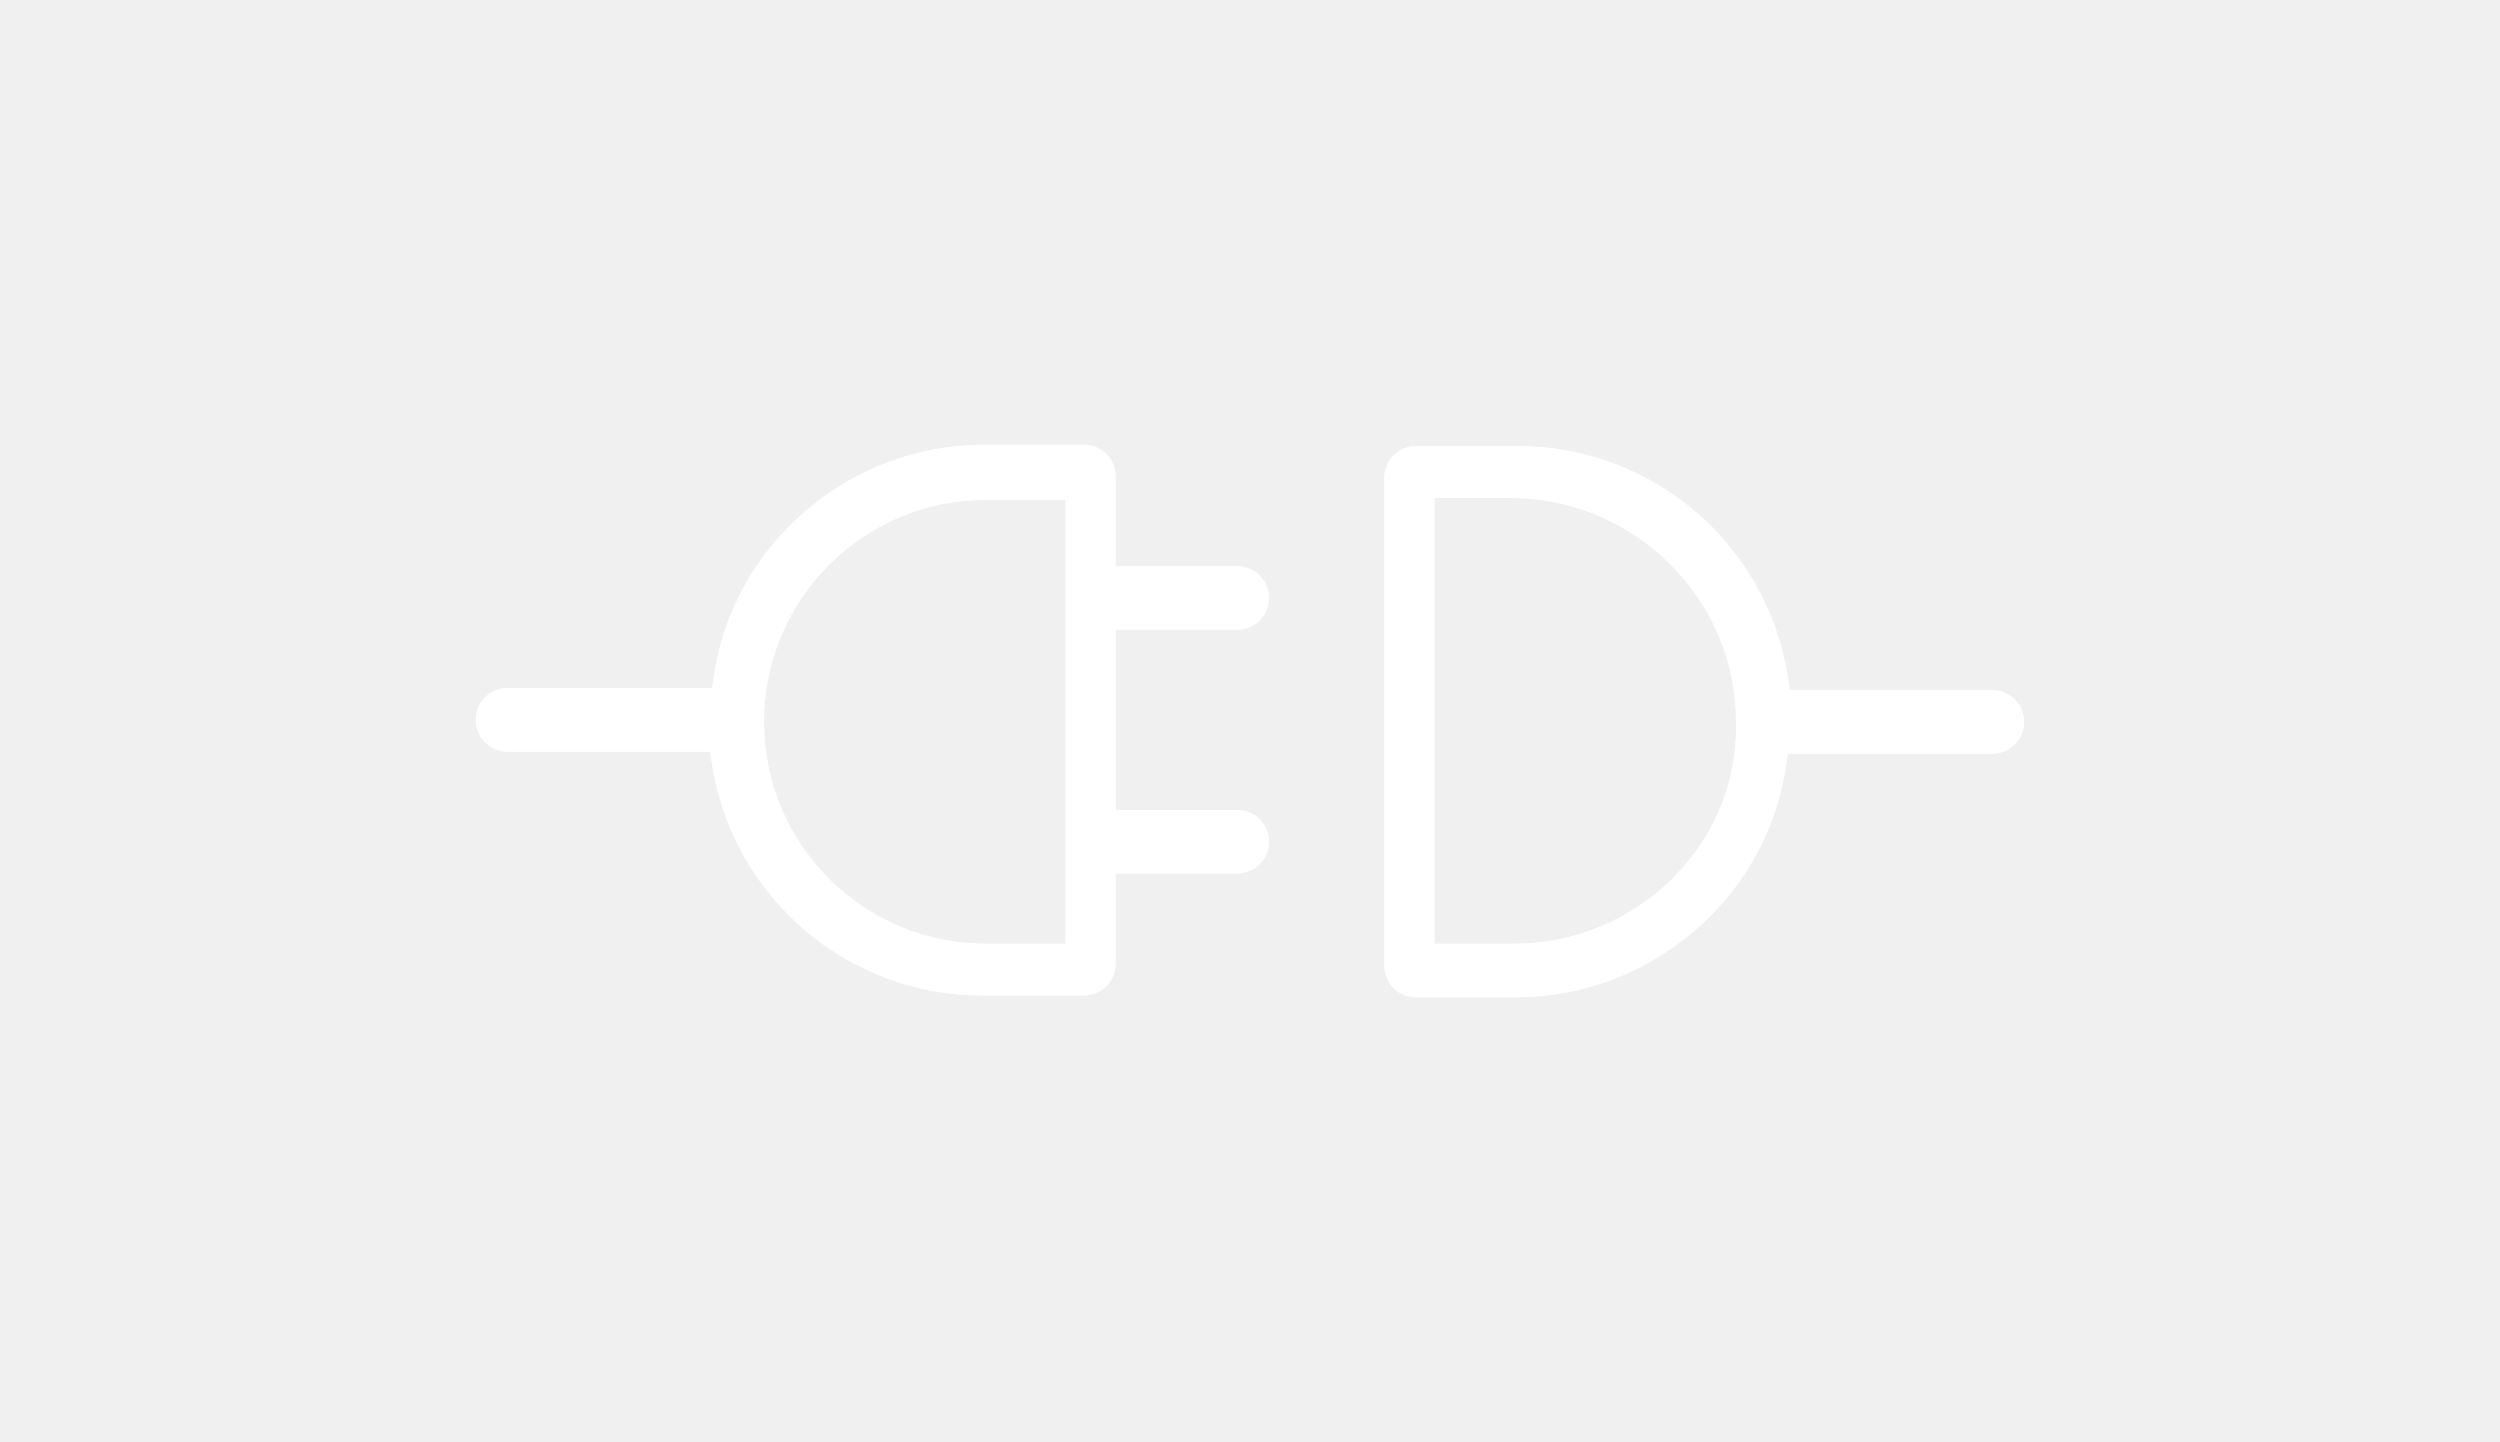
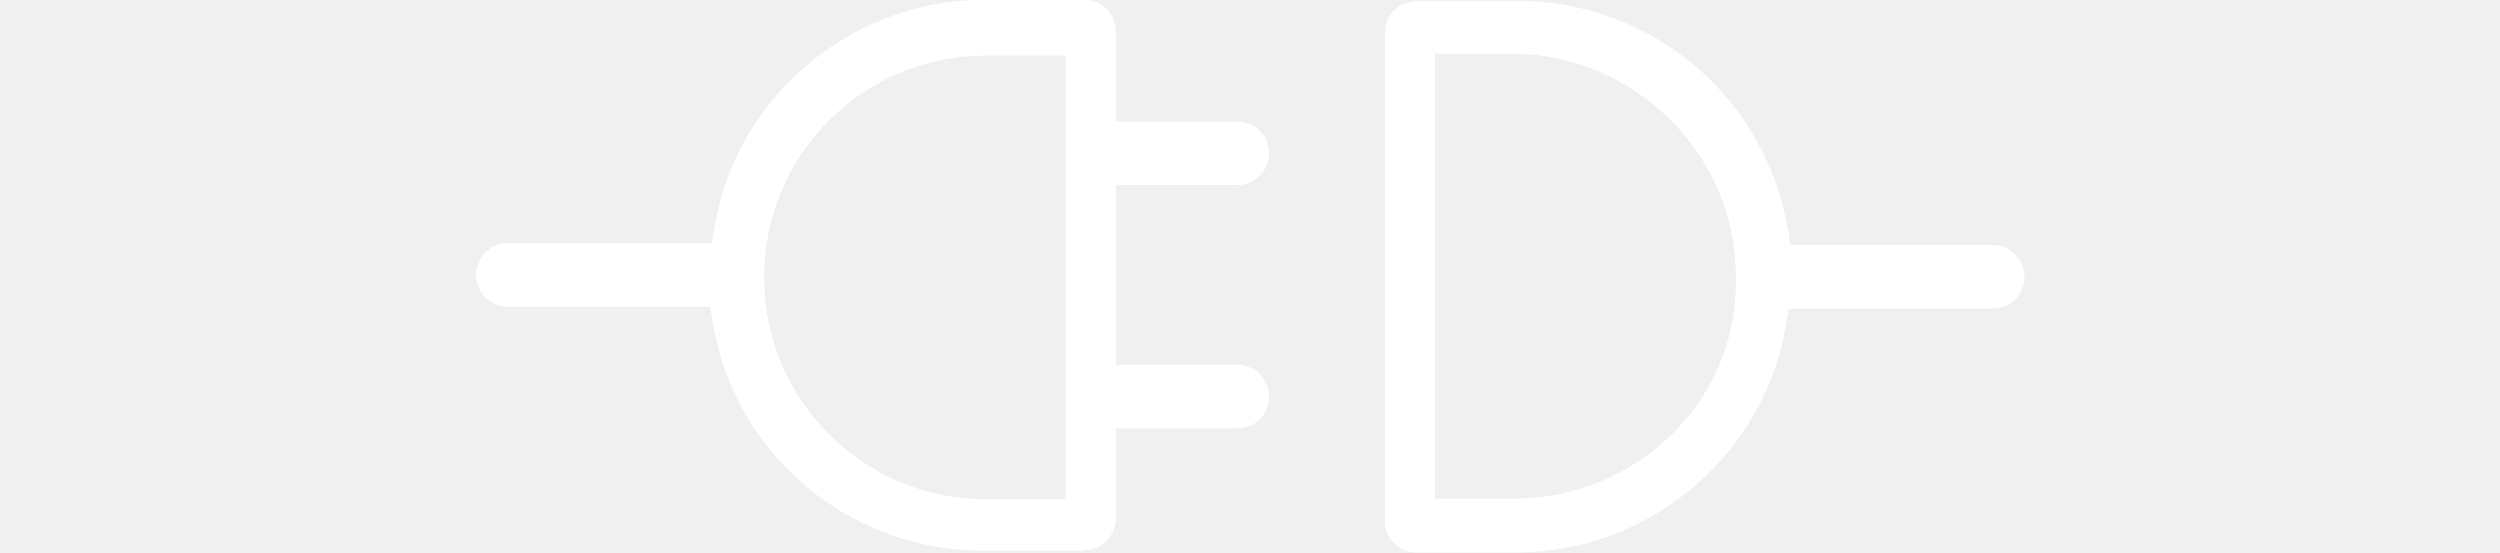
- <svg xmlns="http://www.w3.org/2000/svg" id="Calque_1" data-name="Calque 1" viewBox="0 0 411 237">
-   <defs>
-     <style>.cls-1{fill:#fff;}</style>
-   </defs>
-   <path class="cls-1" d="M327.55,113.43H294.26l-0.32-2a44.9,44.9,0,0,0-44.42-38.08h-16.7a5.17,5.17,0,0,0-5.23,5.23v80.15a5.17,5.17,0,0,0,5.23,5.22h16.39c22.14,0,41.23-16.36,44.41-38.05l0.3-2h33.62a5.22,5.22,0,1,0,0-10.44m-52,30.41a37.16,37.16,0,0,1-26.59,11.29H235.82V81.87H249c20.07,0.34,36.4,16.84,36.4,36.63A34.52,34.52,0,0,1,275.5,143.84Z" />
-   <path class="cls-1" d="M178.18,163.64h-16.7a44.9,44.9,0,0,1-44.42-38.08l-0.32-2H83.45a5.22,5.22,0,1,1,0-10.44h33.62l0.3-2c3.18-21.69,22.28-38,44.41-38h16.39a5.17,5.17,0,0,1,5.22,5.23V93.09h20a5.22,5.22,0,1,1,0,10.44h-20v29.63h20a5.22,5.22,0,1,1,0,10.44h-20v14.82a5.16,5.16,0,0,1-5.22,5.22M162.09,82.17a36.48,36.48,0,0,0,0,73h13.09v-73H162.09Z" />
-   <path class="cls-1" d="M327.55,113.43H294.26l-0.32-2a44.9,44.9,0,0,0-44.42-38.08h-16.7a5.17,5.17,0,0,0-5.23,5.23v80.15a5.17,5.17,0,0,0,5.23,5.22h16.39c22.14,0,41.23-16.36,44.41-38.05l0.3-2h33.62a5.22,5.22,0,1,0,0-10.44m-52,30.41a37.16,37.16,0,0,1-26.59,11.29H235.82V81.87H249c20.07,0.34,36.4,16.84,36.4,36.63A34.52,34.52,0,0,1,275.5,143.84Z" />
-   <path class="cls-1" d="M178.18,163.64h-16.7a44.9,44.9,0,0,1-44.42-38.08l-0.32-2H83.45a5.22,5.22,0,1,1,0-10.44h33.62l0.3-2c3.18-21.69,22.28-38,44.41-38h16.39a5.17,5.17,0,0,1,5.22,5.23V93.09h20a5.22,5.22,0,1,1,0,10.44h-20v29.63h20a5.22,5.22,0,1,1,0,10.44h-20v14.82a5.16,5.16,0,0,1-5.22,5.22M162.09,82.17a36.48,36.48,0,0,0,0,73h13.09v-73H162.09Z" />
+ <svg xmlns="http://www.w3.org/2000/svg" version="1.1" id="Calque_1" x="0px" y="0px" viewBox="0 0 411 90.8" style="enable-background:new 0 0 411 90.8;" xml:space="preserve">
+   <style type="text/css">
+ 	.st0{fill:#FFFFFF;}
+ </style>
+   <g>
+     <path class="st0" d="M327.6,40.3h-33.3l-0.3-2c-3.4-21.9-22.2-38.1-44.4-38.1h-16.7c-2.9,0-5.2,2.3-5.2,5.1c0,0,0,0.1,0,0.1v80.2   c0,2.9,2.3,5.2,5.1,5.2c0,0,0.1,0,0.1,0h16.4c22.1,0,41.2-16.4,44.4-38.1l0.3-2h33.6c2.9,0,5.2-2.3,5.2-5.2S330.4,40.3,327.6,40.3   L327.6,40.3 M275.5,70.8C268.6,77.9,259,82,249,82h-13.1V8.8H249c20.1,0.3,36.4,16.8,36.4,36.6C285.7,54.8,282.1,64,275.5,70.8   L275.5,70.8z" />
+     <path class="st0" d="M178.2,90.5h-16.7c-22.2,0-41.1-16.2-44.4-38.1l-0.3-2H83.5c-2.9,0-5.2-2.3-5.2-5.2s2.3-5.2,5.2-5.2h33.6   l0.3-2c3.2-21.7,22.3-38,44.4-38h16.4c2.9,0,5.2,2.3,5.2,5.1c0,0,0,0.1,0,0.1V20h20c2.9,0,5.2,2.3,5.2,5.2s-2.3,5.2-5.2,5.2h-20V60   h20c2.9,0,5.2,2.3,5.2,5.2s-2.3,5.2-5.2,5.2h-20v14.8c0,2.8-2.2,5.2-5.1,5.2C178.3,90.5,178.2,90.5,178.2,90.5 M162.1,9.1   c-20.2,0-36.5,16.3-36.5,36.5s16.3,36.5,36.5,36.5l0,0h13.1v-73H162.1z" />
+     <path class="st0" d="M327.6,40.3h-33.3l-0.3-2c-3.4-21.9-22.2-38.1-44.4-38.1h-16.7c-2.9,0-5.2,2.3-5.2,5.1c0,0,0,0.1,0,0.1v80.2   c0,2.9,2.3,5.2,5.1,5.2c0,0,0.1,0,0.1,0h16.4c22.1,0,41.2-16.4,44.4-38.1l0.3-2h33.6c2.9,0,5.2-2.3,5.2-5.2S330.4,40.3,327.6,40.3   L327.6,40.3 M275.5,70.8C268.6,77.9,259,82,249,82h-13.1V8.8H249c20.1,0.3,36.4,16.8,36.4,36.6C285.7,54.8,282.1,64,275.5,70.8   L275.5,70.8z" />
+     <path class="st0" d="M178.2,90.5h-16.7c-22.2,0-41.1-16.2-44.4-38.1l-0.3-2H83.5c-2.9,0-5.2-2.3-5.2-5.2s2.3-5.2,5.2-5.2h33.6   l0.3-2c3.2-21.7,22.3-38,44.4-38h16.4c2.9,0,5.2,2.3,5.2,5.1c0,0,0,0.1,0,0.1V20h20c2.9,0,5.2,2.3,5.2,5.2s-2.3,5.2-5.2,5.2h-20V60   h20c2.9,0,5.2,2.3,5.2,5.2s-2.3,5.2-5.2,5.2h-20v14.8c0,2.8-2.2,5.2-5.1,5.2C178.3,90.5,178.2,90.5,178.2,90.5 M162.1,9.1   c-20.2,0-36.5,16.3-36.5,36.5s16.3,36.5,36.5,36.5l0,0h13.1v-73H162.1z" />
+   </g>
</svg>
